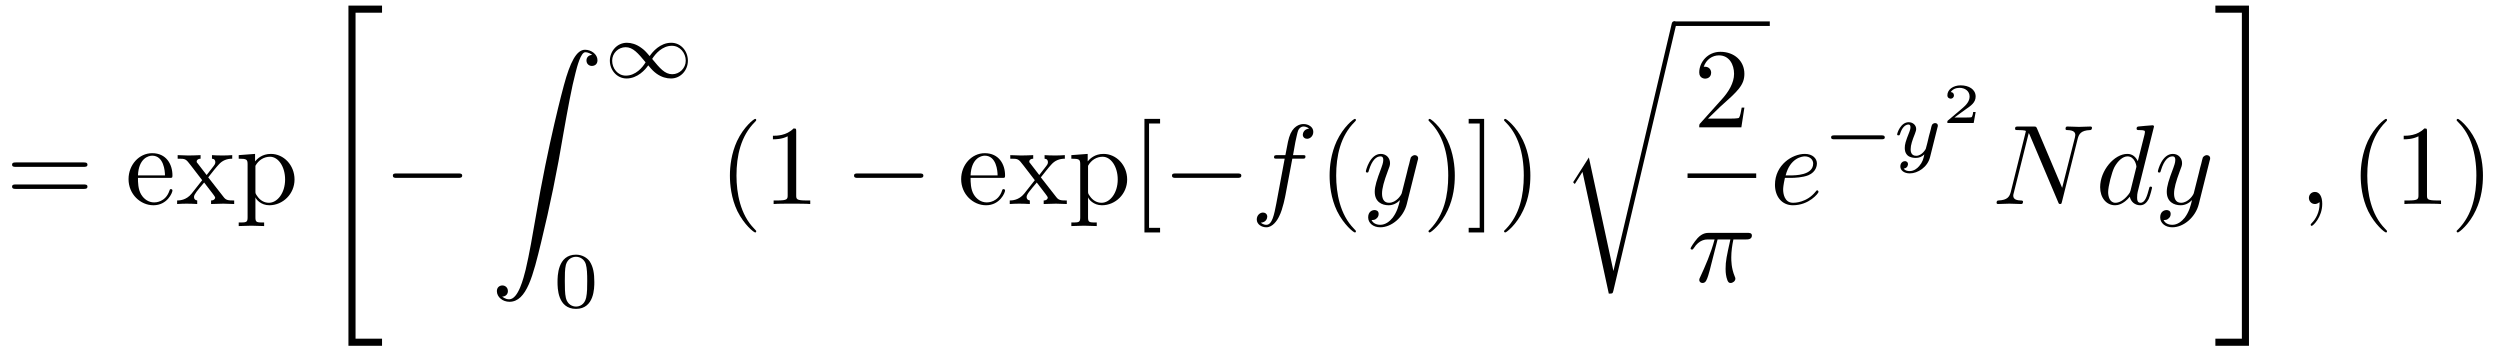
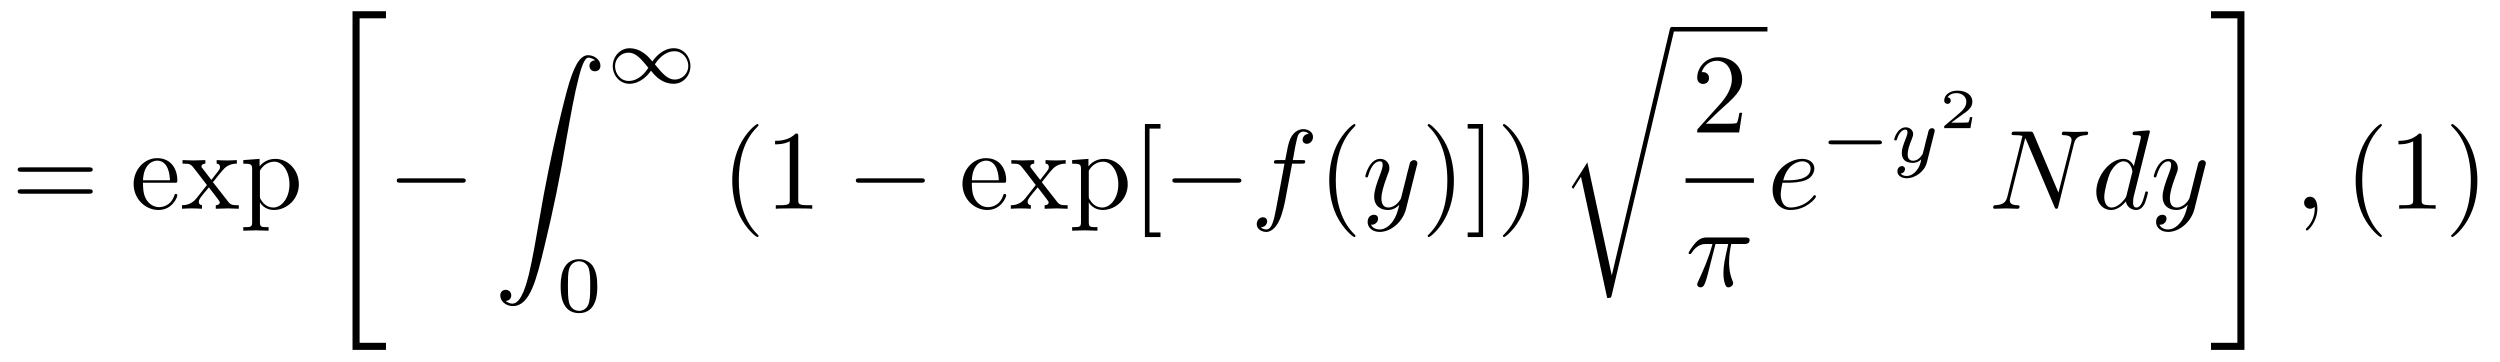
- <svg xmlns="http://www.w3.org/2000/svg" xmlns:xlink="http://www.w3.org/1999/xlink" viewBox="0 0 219.774 30.888" version="1.2">
+ <svg xmlns="http://www.w3.org/2000/svg" xmlns:xlink="http://www.w3.org/1999/xlink" viewBox="0 0 220.774 31.888" version="1.2">
  <defs>
    <g>
      <symbol overflow="visible" id="glyph0-0">
        <path style="stroke:none;" d="" />
      </symbol>
      <symbol overflow="visible" id="glyph0-1">
        <path style="stroke:none;" d="M 6.844 -3.266 C 7 -3.266 7.188 -3.266 7.188 -3.453 C 7.188 -3.656 7 -3.656 6.859 -3.656 L 0.891 -3.656 C 0.75 -3.656 0.562 -3.656 0.562 -3.453 C 0.562 -3.266 0.75 -3.266 0.891 -3.266 Z M 6.859 -1.328 C 7 -1.328 7.188 -1.328 7.188 -1.531 C 7.188 -1.719 7 -1.719 6.844 -1.719 L 0.891 -1.719 C 0.75 -1.719 0.562 -1.719 0.562 -1.531 C 0.562 -1.328 0.75 -1.328 0.891 -1.328 Z M 6.859 -1.328 " />
      </symbol>
      <symbol overflow="visible" id="glyph0-2">
        <path style="stroke:none;" d="M 1.109 -2.516 C 1.172 -4 2.016 -4.25 2.359 -4.25 C 3.375 -4.25 3.484 -2.906 3.484 -2.516 Z M 1.109 -2.297 L 3.891 -2.297 C 4.109 -2.297 4.141 -2.297 4.141 -2.516 C 4.141 -3.5 3.594 -4.469 2.359 -4.469 C 1.203 -4.469 0.281 -3.438 0.281 -2.188 C 0.281 -0.859 1.328 0.109 2.469 0.109 C 3.688 0.109 4.141 -1 4.141 -1.188 C 4.141 -1.281 4.062 -1.312 4 -1.312 C 3.922 -1.312 3.891 -1.25 3.875 -1.172 C 3.531 -0.141 2.625 -0.141 2.531 -0.141 C 2.031 -0.141 1.641 -0.438 1.406 -0.812 C 1.109 -1.281 1.109 -1.938 1.109 -2.297 Z M 1.109 -2.297 " />
      </symbol>
      <symbol overflow="visible" id="glyph0-3">
        <path style="stroke:none;" d="M 2.859 -2.344 C 3.156 -2.719 3.531 -3.203 3.781 -3.469 C 4.094 -3.828 4.5 -3.984 4.969 -3.984 L 4.969 -4.297 C 4.703 -4.281 4.406 -4.266 4.141 -4.266 C 3.844 -4.266 3.312 -4.281 3.188 -4.297 L 3.188 -3.984 C 3.406 -3.969 3.484 -3.844 3.484 -3.672 C 3.484 -3.516 3.375 -3.391 3.328 -3.328 L 2.719 -2.547 L 1.938 -3.562 C 1.844 -3.656 1.844 -3.672 1.844 -3.734 C 1.844 -3.891 2 -3.984 2.188 -3.984 L 2.188 -4.297 C 1.938 -4.281 1.281 -4.266 1.109 -4.266 C 0.906 -4.266 0.438 -4.281 0.172 -4.297 L 0.172 -3.984 C 0.875 -3.984 0.875 -3.984 1.344 -3.375 L 2.328 -2.094 L 1.391 -0.906 C 0.922 -0.328 0.328 -0.312 0.125 -0.312 L 0.125 0 C 0.375 -0.016 0.688 -0.031 0.953 -0.031 C 1.234 -0.031 1.656 -0.016 1.891 0 L 1.891 -0.312 C 1.672 -0.344 1.609 -0.469 1.609 -0.625 C 1.609 -0.844 1.891 -1.172 2.5 -1.891 L 3.266 -0.891 C 3.344 -0.781 3.469 -0.625 3.469 -0.562 C 3.469 -0.469 3.375 -0.312 3.109 -0.312 L 3.109 0 C 3.406 -0.016 3.969 -0.031 4.188 -0.031 C 4.453 -0.031 4.844 -0.016 5.141 0 L 5.141 -0.312 C 4.609 -0.312 4.422 -0.328 4.203 -0.625 Z M 2.859 -2.344 " />
      </symbol>
      <symbol overflow="visible" id="glyph0-4">
        <path style="stroke:none;" d="M 1.719 -3.75 L 1.719 -4.406 L 0.281 -4.297 L 0.281 -3.984 C 0.984 -3.984 1.062 -3.922 1.062 -3.484 L 1.062 1.172 C 1.062 1.625 0.953 1.625 0.281 1.625 L 0.281 1.938 C 0.625 1.922 1.141 1.906 1.391 1.906 C 1.672 1.906 2.172 1.922 2.516 1.938 L 2.516 1.625 C 1.859 1.625 1.75 1.625 1.75 1.172 L 1.75 -0.594 C 1.797 -0.422 2.219 0.109 2.969 0.109 C 4.156 0.109 5.188 -0.875 5.188 -2.156 C 5.188 -3.422 4.234 -4.406 3.109 -4.406 C 2.328 -4.406 1.906 -3.969 1.719 -3.75 Z M 1.75 -1.141 L 1.75 -3.359 C 2.031 -3.875 2.516 -4.156 3.031 -4.156 C 3.766 -4.156 4.359 -3.281 4.359 -2.156 C 4.359 -0.953 3.672 -0.109 2.938 -0.109 C 2.531 -0.109 2.156 -0.312 1.891 -0.719 C 1.75 -0.922 1.75 -0.938 1.75 -1.141 Z M 1.75 -1.141 " />
      </symbol>
      <symbol overflow="visible" id="glyph0-5">
        <path style="stroke:none;" d="M 3.297 2.391 C 3.297 2.359 3.297 2.344 3.125 2.172 C 1.891 0.922 1.562 -0.969 1.562 -2.5 C 1.562 -4.234 1.938 -5.969 3.172 -7.203 C 3.297 -7.328 3.297 -7.344 3.297 -7.375 C 3.297 -7.453 3.266 -7.484 3.203 -7.484 C 3.094 -7.484 2.203 -6.797 1.609 -5.531 C 1.109 -4.438 0.984 -3.328 0.984 -2.5 C 0.984 -1.719 1.094 -0.516 1.641 0.625 C 2.25 1.844 3.094 2.5 3.203 2.5 C 3.266 2.5 3.297 2.469 3.297 2.391 Z M 3.297 2.391 " />
      </symbol>
      <symbol overflow="visible" id="glyph0-6">
        <path style="stroke:none;" d="M 2.938 -6.375 C 2.938 -6.625 2.938 -6.641 2.703 -6.641 C 2.078 -6 1.203 -6 0.891 -6 L 0.891 -5.688 C 1.094 -5.688 1.672 -5.688 2.188 -5.953 L 2.188 -0.781 C 2.188 -0.422 2.156 -0.312 1.266 -0.312 L 0.953 -0.312 L 0.953 0 C 1.297 -0.031 2.156 -0.031 2.562 -0.031 C 2.953 -0.031 3.828 -0.031 4.172 0 L 4.172 -0.312 L 3.859 -0.312 C 2.953 -0.312 2.938 -0.422 2.938 -0.781 Z M 2.938 -6.375 " />
      </symbol>
      <symbol overflow="visible" id="glyph0-7">
        <path style="stroke:none;" d="M 2.547 2.5 L 2.547 2.094 L 1.578 2.094 L 1.578 -7.078 L 2.547 -7.078 L 2.547 -7.484 L 1.172 -7.484 L 1.172 2.5 Z M 2.547 2.5 " />
      </symbol>
      <symbol overflow="visible" id="glyph0-8">
        <path style="stroke:none;" d="M 2.875 -2.5 C 2.875 -3.266 2.766 -4.469 2.219 -5.609 C 1.625 -6.828 0.766 -7.484 0.672 -7.484 C 0.609 -7.484 0.562 -7.438 0.562 -7.375 C 0.562 -7.344 0.562 -7.328 0.75 -7.141 C 1.734 -6.156 2.297 -4.578 2.297 -2.5 C 2.297 -0.781 1.938 0.969 0.703 2.219 C 0.562 2.344 0.562 2.359 0.562 2.391 C 0.562 2.453 0.609 2.5 0.672 2.5 C 0.766 2.5 1.672 1.812 2.25 0.547 C 2.766 -0.547 2.875 -1.656 2.875 -2.5 Z M 2.875 -2.5 " />
      </symbol>
      <symbol overflow="visible" id="glyph0-9">
        <path style="stroke:none;" d="M 1.578 -7.484 L 0.219 -7.484 L 0.219 -7.078 L 1.188 -7.078 L 1.188 2.094 L 0.219 2.094 L 0.219 2.5 L 1.578 2.5 Z M 1.578 -7.484 " />
      </symbol>
      <symbol overflow="visible" id="glyph0-10">
        <path style="stroke:none;" d="M 1.266 -0.766 L 2.328 -1.797 C 3.875 -3.172 4.469 -3.703 4.469 -4.703 C 4.469 -5.844 3.578 -6.641 2.359 -6.641 C 1.234 -6.641 0.5 -5.719 0.5 -4.828 C 0.5 -4.281 1 -4.281 1.031 -4.281 C 1.203 -4.281 1.547 -4.391 1.547 -4.812 C 1.547 -5.062 1.359 -5.328 1.016 -5.328 C 0.938 -5.328 0.922 -5.328 0.891 -5.312 C 1.109 -5.969 1.656 -6.328 2.234 -6.328 C 3.141 -6.328 3.562 -5.516 3.562 -4.703 C 3.562 -3.906 3.078 -3.125 2.516 -2.5 L 0.609 -0.375 C 0.5 -0.266 0.5 -0.234 0.5 0 L 4.203 0 L 4.469 -1.734 L 4.234 -1.734 C 4.172 -1.438 4.109 -1 4 -0.844 C 3.938 -0.766 3.281 -0.766 3.062 -0.766 Z M 1.266 -0.766 " />
      </symbol>
      <symbol overflow="visible" id="glyph1-0">
        <path style="stroke:none;" d="" />
      </symbol>
      <symbol overflow="visible" id="glyph1-1">
        <path style="stroke:none;" d="M 2.734 29.5 L 5.688 29.5 L 5.688 28.875 L 3.359 28.875 L 3.359 0.219 L 5.688 0.219 L 5.688 -0.406 L 2.734 -0.406 Z M 2.734 29.5 " />
      </symbol>
      <symbol overflow="visible" id="glyph1-2">
        <path style="stroke:none;" d="M 1.031 21.703 C 1.359 21.688 1.531 21.469 1.531 21.219 C 1.531 20.891 1.281 20.719 1.047 20.719 C 0.812 20.719 0.562 20.875 0.562 21.219 C 0.562 21.734 1.062 22.156 1.672 22.156 C 3.188 22.156 3.75 19.812 4.453 16.922 C 5.219 13.781 5.875 10.594 6.406 7.391 C 6.781 5.281 7.141 3.281 7.484 2 C 7.609 1.5 7.938 0.219 8.328 0.219 C 8.641 0.219 8.891 0.406 8.938 0.453 C 8.609 0.469 8.438 0.688 8.438 0.938 C 8.438 1.266 8.688 1.422 8.906 1.422 C 9.156 1.422 9.406 1.281 9.406 0.922 C 9.406 0.391 8.859 0 8.312 0 C 7.562 0 7 1.094 6.453 3.125 C 6.422 3.234 5.062 8.234 3.969 14.75 C 3.703 16.281 3.422 17.938 3.094 19.328 C 2.906 20.062 2.453 21.938 1.641 21.938 C 1.281 21.938 1.047 21.703 1.031 21.703 Z M 1.031 21.703 " />
      </symbol>
      <symbol overflow="visible" id="glyph1-3">
        <path style="stroke:none;" d="M 4.641 21.547 L 2.484 11.562 L 1.172 13.625 C 1.109 13.703 1.109 13.734 1.109 13.734 C 1.109 13.781 1.234 13.891 1.25 13.891 L 1.922 12.828 L 4.234 23.531 C 4.562 23.531 4.578 23.531 4.641 23.266 L 10.125 0.016 C 10.141 -0.062 10.172 -0.156 10.172 -0.203 C 10.172 -0.312 10.094 -0.406 9.969 -0.406 C 9.812 -0.406 9.781 -0.266 9.75 -0.125 Z M 4.641 21.547 " />
      </symbol>
      <symbol overflow="visible" id="glyph1-4">
        <path style="stroke:none;" d="M 2.438 28.875 L 0.109 28.875 L 0.109 29.5 L 3.062 29.5 L 3.062 -0.406 L 0.109 -0.406 L 0.109 0.219 L 2.438 0.219 Z M 2.438 28.875 " />
      </symbol>
      <symbol overflow="visible" id="glyph2-0">
        <path style="stroke:none;" d="" />
      </symbol>
      <symbol overflow="visible" id="glyph2-1">
        <path style="stroke:none;" d="M 6.562 -2.297 C 6.734 -2.297 6.922 -2.297 6.922 -2.5 C 6.922 -2.688 6.734 -2.688 6.562 -2.688 L 1.172 -2.688 C 1 -2.688 0.828 -2.688 0.828 -2.5 C 0.828 -2.297 1 -2.297 1.172 -2.297 Z M 6.562 -2.297 " />
      </symbol>
      <symbol overflow="visible" id="glyph3-0">
        <path style="stroke:none;" d="" />
      </symbol>
      <symbol overflow="visible" id="glyph3-1">
        <path style="stroke:none;" d="M 4.031 -1.906 C 3.656 -2.344 3.547 -2.453 3.281 -2.641 C 2.859 -2.953 2.406 -3.078 2.031 -3.078 C 1.156 -3.078 0.531 -2.328 0.531 -1.5 C 0.531 -0.688 1.141 0.062 2 0.062 C 2.969 0.062 3.656 -0.719 3.906 -1.094 C 4.266 -0.656 4.391 -0.547 4.641 -0.359 C 5.078 -0.047 5.516 0.062 5.906 0.062 C 6.766 0.062 7.391 -0.672 7.391 -1.5 C 7.391 -2.328 6.797 -3.078 5.922 -3.078 C 4.953 -3.078 4.281 -2.281 4.031 -1.906 Z M 4.25 -1.656 C 4.531 -2.109 5.141 -2.812 5.984 -2.812 C 6.703 -2.812 7.203 -2.172 7.203 -1.5 C 7.203 -0.844 6.656 -0.312 6.016 -0.312 C 5.359 -0.312 4.922 -0.844 4.25 -1.656 Z M 3.672 -1.359 C 3.406 -0.906 2.797 -0.188 1.938 -0.188 C 1.219 -0.188 0.734 -0.828 0.734 -1.5 C 0.734 -2.172 1.281 -2.688 1.922 -2.688 C 2.562 -2.688 3.016 -2.156 3.672 -1.359 Z M 3.672 -1.359 " />
      </symbol>
      <symbol overflow="visible" id="glyph3-2">
        <path style="stroke:none;" d="M 5.188 -1.578 C 5.297 -1.578 5.469 -1.578 5.469 -1.734 C 5.469 -1.922 5.297 -1.922 5.188 -1.922 L 1.031 -1.922 C 0.922 -1.922 0.75 -1.922 0.75 -1.75 C 0.75 -1.578 0.906 -1.578 1.031 -1.578 Z M 5.188 -1.578 " />
      </symbol>
      <symbol overflow="visible" id="glyph4-0">
        <path style="stroke:none;" d="" />
      </symbol>
      <symbol overflow="visible" id="glyph4-1">
        <path style="stroke:none;" d="M 3.594 -2.219 C 3.594 -2.984 3.5 -3.547 3.188 -4.031 C 2.969 -4.344 2.531 -4.625 1.984 -4.625 C 0.359 -4.625 0.359 -2.719 0.359 -2.219 C 0.359 -1.719 0.359 0.141 1.984 0.141 C 3.594 0.141 3.594 -1.719 3.594 -2.219 Z M 1.984 -0.062 C 1.656 -0.062 1.234 -0.25 1.094 -0.812 C 1 -1.219 1 -1.797 1 -2.312 C 1 -2.828 1 -3.359 1.094 -3.734 C 1.25 -4.281 1.688 -4.438 1.984 -4.438 C 2.359 -4.438 2.719 -4.203 2.844 -3.797 C 2.953 -3.422 2.969 -2.922 2.969 -2.312 C 2.969 -1.797 2.969 -1.281 2.875 -0.844 C 2.734 -0.203 2.266 -0.062 1.984 -0.062 Z M 1.984 -0.062 " />
      </symbol>
      <symbol overflow="visible" id="glyph5-0">
        <path style="stroke:none;" d="" />
      </symbol>
      <symbol overflow="visible" id="glyph5-1">
        <path style="stroke:none;" d="M 3.656 -3.984 L 4.516 -3.984 C 4.719 -3.984 4.812 -3.984 4.812 -4.188 C 4.812 -4.297 4.719 -4.297 4.547 -4.297 L 3.719 -4.297 L 3.922 -5.438 C 3.969 -5.641 4.109 -6.344 4.172 -6.469 C 4.25 -6.656 4.422 -6.812 4.641 -6.812 C 4.672 -6.812 4.938 -6.812 5.125 -6.625 C 4.688 -6.594 4.578 -6.234 4.578 -6.094 C 4.578 -5.859 4.766 -5.734 4.953 -5.734 C 5.219 -5.734 5.5 -5.969 5.5 -6.344 C 5.5 -6.797 5.047 -7.031 4.641 -7.031 C 4.297 -7.031 3.672 -6.844 3.375 -5.859 C 3.312 -5.656 3.281 -5.547 3.047 -4.297 L 2.359 -4.297 C 2.156 -4.297 2.047 -4.297 2.047 -4.109 C 2.047 -3.984 2.141 -3.984 2.328 -3.984 L 2.984 -3.984 L 2.25 -0.047 C 2.062 0.922 1.891 1.828 1.375 1.828 C 1.328 1.828 1.094 1.828 0.891 1.641 C 1.359 1.609 1.453 1.25 1.453 1.109 C 1.453 0.875 1.266 0.75 1.078 0.75 C 0.812 0.75 0.531 0.984 0.531 1.359 C 0.531 1.797 0.969 2.047 1.375 2.047 C 1.922 2.047 2.328 1.453 2.5 1.078 C 2.828 0.453 3.047 -0.75 3.062 -0.828 Z M 3.656 -3.984 " />
      </symbol>
      <symbol overflow="visible" id="glyph5-2">
        <path style="stroke:none;" d="M 4.844 -3.797 C 4.891 -3.938 4.891 -3.953 4.891 -4.031 C 4.891 -4.203 4.75 -4.297 4.594 -4.297 C 4.5 -4.297 4.344 -4.234 4.25 -4.094 C 4.234 -4.031 4.141 -3.734 4.109 -3.547 C 4.031 -3.297 3.969 -3.016 3.906 -2.75 L 3.453 -0.953 C 3.422 -0.812 2.984 -0.109 2.328 -0.109 C 1.828 -0.109 1.719 -0.547 1.719 -0.922 C 1.719 -1.375 1.891 -2 2.219 -2.875 C 2.375 -3.281 2.422 -3.391 2.422 -3.594 C 2.422 -4.031 2.109 -4.406 1.609 -4.406 C 0.656 -4.406 0.297 -2.953 0.297 -2.875 C 0.297 -2.766 0.391 -2.766 0.406 -2.766 C 0.516 -2.766 0.516 -2.797 0.562 -2.953 C 0.844 -3.891 1.234 -4.188 1.578 -4.188 C 1.656 -4.188 1.828 -4.188 1.828 -3.875 C 1.828 -3.625 1.719 -3.359 1.656 -3.172 C 1.25 -2.109 1.078 -1.547 1.078 -1.078 C 1.078 -0.188 1.703 0.109 2.297 0.109 C 2.688 0.109 3.016 -0.062 3.297 -0.344 C 3.172 0.172 3.047 0.672 2.656 1.203 C 2.391 1.531 2.016 1.828 1.562 1.828 C 1.422 1.828 0.969 1.797 0.797 1.406 C 0.953 1.406 1.094 1.406 1.219 1.281 C 1.328 1.203 1.422 1.062 1.422 0.875 C 1.422 0.562 1.156 0.531 1.062 0.531 C 0.828 0.531 0.5 0.688 0.5 1.172 C 0.5 1.672 0.938 2.047 1.562 2.047 C 2.578 2.047 3.609 1.141 3.891 0.016 Z M 4.844 -3.797 " />
      </symbol>
      <symbol overflow="visible" id="glyph5-3">
        <path style="stroke:none;" d="M 2.641 -3.719 L 3.766 -3.719 C 3.438 -2.25 3.344 -1.812 3.344 -1.141 C 3.344 -1 3.344 -0.734 3.422 -0.391 C 3.531 0.047 3.641 0.109 3.781 0.109 C 3.984 0.109 4.203 -0.062 4.203 -0.266 C 4.203 -0.328 4.203 -0.344 4.141 -0.484 C 3.844 -1.203 3.844 -1.859 3.844 -2.141 C 3.844 -2.656 3.922 -3.203 4.031 -3.719 L 5.156 -3.719 C 5.297 -3.719 5.656 -3.719 5.656 -4.062 C 5.656 -4.297 5.438 -4.297 5.25 -4.297 L 1.906 -4.297 C 1.688 -4.297 1.312 -4.297 0.875 -3.828 C 0.531 -3.438 0.266 -2.984 0.266 -2.938 C 0.266 -2.922 0.266 -2.828 0.391 -2.828 C 0.469 -2.828 0.484 -2.875 0.547 -2.953 C 1.031 -3.719 1.609 -3.719 1.812 -3.719 L 2.375 -3.719 C 2.062 -2.516 1.531 -1.312 1.109 -0.406 C 1.031 -0.25 1.031 -0.234 1.031 -0.156 C 1.031 0.031 1.188 0.109 1.312 0.109 C 1.609 0.109 1.688 -0.172 1.812 -0.531 C 1.953 -1 1.953 -1.016 2.078 -1.516 Z M 2.641 -3.719 " />
      </symbol>
      <symbol overflow="visible" id="glyph5-4">
        <path style="stroke:none;" d="M 1.859 -2.297 C 2.156 -2.297 2.891 -2.328 3.391 -2.531 C 4.094 -2.828 4.141 -3.422 4.141 -3.562 C 4.141 -4 3.766 -4.406 3.078 -4.406 C 1.969 -4.406 0.453 -3.438 0.453 -1.688 C 0.453 -0.672 1.047 0.109 2.031 0.109 C 3.453 0.109 4.281 -0.953 4.281 -1.062 C 4.281 -1.125 4.234 -1.203 4.172 -1.203 C 4.109 -1.203 4.094 -1.172 4.031 -1.094 C 3.25 -0.109 2.156 -0.109 2.047 -0.109 C 1.266 -0.109 1.172 -0.953 1.172 -1.266 C 1.172 -1.391 1.188 -1.688 1.328 -2.297 Z M 1.391 -2.516 C 1.781 -4.031 2.812 -4.188 3.078 -4.188 C 3.531 -4.188 3.812 -3.891 3.812 -3.562 C 3.812 -2.516 2.219 -2.516 1.797 -2.516 Z M 1.391 -2.516 " />
      </symbol>
      <symbol overflow="visible" id="glyph5-5">
        <path style="stroke:none;" d="M 7.531 -5.766 C 7.641 -6.156 7.812 -6.469 8.609 -6.5 C 8.656 -6.5 8.781 -6.516 8.781 -6.703 C 8.781 -6.703 8.781 -6.812 8.656 -6.812 C 8.328 -6.812 7.969 -6.781 7.641 -6.781 C 7.312 -6.781 6.953 -6.812 6.625 -6.812 C 6.562 -6.812 6.453 -6.812 6.453 -6.609 C 6.453 -6.5 6.547 -6.5 6.625 -6.5 C 7.203 -6.484 7.312 -6.281 7.312 -6.062 C 7.312 -6.031 7.281 -5.875 7.281 -5.859 L 6.156 -1.422 L 3.953 -6.625 C 3.875 -6.797 3.875 -6.812 3.641 -6.812 L 2.297 -6.812 C 2.109 -6.812 2.016 -6.812 2.016 -6.609 C 2.016 -6.5 2.109 -6.5 2.297 -6.5 C 2.344 -6.5 2.969 -6.5 2.969 -6.406 L 1.641 -1.062 C 1.531 -0.656 1.359 -0.344 0.562 -0.312 C 0.5 -0.312 0.391 -0.297 0.391 -0.109 C 0.391 -0.047 0.438 0 0.516 0 C 0.844 0 1.188 -0.031 1.516 -0.031 C 1.859 -0.031 2.219 0 2.547 0 C 2.594 0 2.719 0 2.719 -0.203 C 2.719 -0.297 2.625 -0.312 2.516 -0.312 C 1.938 -0.328 1.859 -0.547 1.859 -0.75 C 1.859 -0.812 1.875 -0.875 1.906 -0.984 L 3.219 -6.234 C 3.266 -6.188 3.266 -6.156 3.312 -6.062 L 5.797 -0.188 C 5.859 -0.016 5.891 0 5.984 0 C 6.094 0 6.094 -0.031 6.141 -0.203 Z M 7.531 -5.766 " />
      </symbol>
      <symbol overflow="visible" id="glyph5-6">
        <path style="stroke:none;" d="M 5.141 -6.812 C 5.141 -6.812 5.141 -6.922 5.016 -6.922 C 4.859 -6.922 3.922 -6.828 3.75 -6.812 C 3.672 -6.797 3.609 -6.75 3.609 -6.625 C 3.609 -6.5 3.703 -6.5 3.844 -6.5 C 4.328 -6.5 4.344 -6.438 4.344 -6.328 L 4.312 -6.125 L 3.719 -3.766 C 3.531 -4.141 3.25 -4.406 2.797 -4.406 C 1.641 -4.406 0.406 -2.938 0.406 -1.484 C 0.406 -0.547 0.953 0.109 1.719 0.109 C 1.922 0.109 2.422 0.062 3.016 -0.641 C 3.094 -0.219 3.453 0.109 3.922 0.109 C 4.281 0.109 4.5 -0.125 4.672 -0.438 C 4.828 -0.797 4.969 -1.406 4.969 -1.422 C 4.969 -1.531 4.875 -1.531 4.844 -1.531 C 4.75 -1.531 4.734 -1.484 4.703 -1.344 C 4.531 -0.703 4.359 -0.109 3.953 -0.109 C 3.672 -0.109 3.656 -0.375 3.656 -0.562 C 3.656 -0.812 3.672 -0.875 3.703 -1.047 Z M 3.078 -1.188 C 3.016 -1 3.016 -0.984 2.875 -0.812 C 2.438 -0.266 2.031 -0.109 1.75 -0.109 C 1.25 -0.109 1.109 -0.656 1.109 -1.047 C 1.109 -1.547 1.422 -2.766 1.656 -3.234 C 1.969 -3.812 2.406 -4.188 2.812 -4.188 C 3.453 -4.188 3.594 -3.375 3.594 -3.312 C 3.594 -3.25 3.578 -3.188 3.562 -3.141 Z M 3.078 -1.188 " />
      </symbol>
      <symbol overflow="visible" id="glyph5-7">
        <path style="stroke:none;" d="M 2.031 -0.016 C 2.031 -0.672 1.781 -1.062 1.391 -1.062 C 1.062 -1.062 0.859 -0.812 0.859 -0.531 C 0.859 -0.266 1.062 0 1.391 0 C 1.5 0 1.641 -0.047 1.734 -0.125 C 1.766 -0.156 1.781 -0.156 1.781 -0.156 C 1.797 -0.156 1.797 -0.156 1.797 -0.016 C 1.797 0.734 1.453 1.328 1.125 1.656 C 1.016 1.766 1.016 1.781 1.016 1.812 C 1.016 1.891 1.062 1.922 1.109 1.922 C 1.219 1.922 2.031 1.156 2.031 -0.016 Z M 2.031 -0.016 " />
      </symbol>
      <symbol overflow="visible" id="glyph6-0">
        <path style="stroke:none;" d="" />
      </symbol>
      <symbol overflow="visible" id="glyph6-1">
        <path style="stroke:none;" d="M 3.875 -2.625 C 3.906 -2.719 3.906 -2.734 3.906 -2.781 C 3.906 -2.922 3.797 -3 3.672 -3 C 3.594 -3 3.469 -2.969 3.391 -2.844 C 3.359 -2.797 3.312 -2.578 3.281 -2.438 L 3.125 -1.859 C 3.094 -1.688 2.875 -0.812 2.844 -0.734 C 2.844 -0.734 2.531 -0.125 2 -0.125 C 1.516 -0.125 1.516 -0.578 1.516 -0.703 C 1.516 -1.078 1.672 -1.516 1.891 -2.062 C 1.969 -2.281 2 -2.359 2 -2.484 C 2 -2.812 1.719 -3.078 1.344 -3.078 C 0.641 -3.078 0.328 -2.125 0.328 -2 C 0.328 -1.922 0.422 -1.922 0.453 -1.922 C 0.547 -1.922 0.547 -1.953 0.578 -2.031 C 0.75 -2.609 1.047 -2.875 1.328 -2.875 C 1.438 -2.875 1.5 -2.797 1.5 -2.641 C 1.5 -2.469 1.438 -2.328 1.406 -2.234 C 1.062 -1.375 1 -1.125 1 -0.812 C 1 -0.703 1 -0.375 1.266 -0.141 C 1.484 0.031 1.781 0.062 1.969 0.062 C 2.25 0.062 2.5 -0.031 2.719 -0.25 C 2.641 0.141 2.562 0.438 2.266 0.781 C 2.078 1 1.797 1.219 1.422 1.219 C 1.375 1.219 1.047 1.219 0.906 1 C 1.281 0.953 1.281 0.625 1.281 0.609 C 1.281 0.391 1.078 0.344 1.016 0.344 C 0.844 0.344 0.609 0.484 0.609 0.812 C 0.609 1.156 0.938 1.422 1.438 1.422 C 2.141 1.422 3 0.875 3.219 0 Z M 3.875 -2.625 " />
      </symbol>
      <symbol overflow="visible" id="glyph7-0">
        <path style="stroke:none;" d="" />
      </symbol>
      <symbol overflow="visible" id="glyph7-1">
        <path style="stroke:none;" d="M 2.938 -0.969 L 2.719 -0.969 C 2.719 -0.875 2.656 -0.562 2.578 -0.516 C 2.547 -0.484 2.125 -0.484 2.047 -0.484 L 1.078 -0.484 C 1.406 -0.719 1.766 -1 2.062 -1.203 C 2.516 -1.516 2.938 -1.797 2.938 -2.328 C 2.938 -2.969 2.328 -3.312 1.625 -3.312 C 0.953 -3.312 0.453 -2.938 0.453 -2.438 C 0.453 -2.188 0.672 -2.141 0.75 -2.141 C 0.875 -2.141 1.031 -2.234 1.031 -2.438 C 1.031 -2.609 0.906 -2.719 0.75 -2.719 C 0.891 -2.953 1.188 -3.094 1.516 -3.094 C 2 -3.094 2.406 -2.812 2.406 -2.328 C 2.406 -1.906 2.109 -1.578 1.734 -1.266 L 0.516 -0.234 C 0.469 -0.188 0.453 -0.188 0.453 -0.156 L 0.453 0 L 2.766 0 Z M 2.938 -0.969 " />
      </symbol>
    </g>
-     <clipPath id="clip1">
-       <path d="M 30 0 L 34 0 L 34 30.887 L 30 30.887 Z M 30 0 " />
-     </clipPath>
-     <clipPath id="clip2">
-       <path d="M 194 0 L 198 0 L 198 30.887 L 194 30.887 Z M 194 0 " />
-     </clipPath>
  </defs>
  <g id="surface1">
    <g style="fill:rgb(0%,0%,0%);fill-opacity:1;">
-       <use xlink:href="#glyph0-1" x="0.5" y="17.935" />
-     </g>
-     <g style="fill:rgb(0%,0%,0%);fill-opacity:1;">
-       <use xlink:href="#glyph0-2" x="11.019" y="17.935" />
-       <use xlink:href="#glyph0-3" x="15.446" y="17.935" />
-       <use xlink:href="#glyph0-4" x="20.704" y="17.935" />
-     </g>
-     <g clip-path="url(#clip1)" clip-rule="nonzero">
-       <g style="fill:rgb(0%,0%,0%);fill-opacity:1;">
-         <use xlink:href="#glyph1-1" x="27.897" y="0.898" />
-       </g>
-     </g>
-     <g style="fill:rgb(0%,0%,0%);fill-opacity:1;">
-       <use xlink:href="#glyph2-1" x="33.709" y="17.935" />
-     </g>
-     <g style="fill:rgb(0%,0%,0%);fill-opacity:1;">
-       <use xlink:href="#glyph1-2" x="43.118" y="4.374" />
-     </g>
-     <g style="fill:rgb(0%,0%,0%);fill-opacity:1;">
-       <use xlink:href="#glyph3-1" x="53.081" y="6.837" />
-     </g>
-     <g style="fill:rgb(0%,0%,0%);fill-opacity:1;">
-       <use xlink:href="#glyph4-1" x="48.653" y="27.012" />
-     </g>
-     <g style="fill:rgb(0%,0%,0%);fill-opacity:1;">
-       <use xlink:href="#glyph0-5" x="63.182" y="17.935" />
-       <use xlink:href="#glyph0-6" x="67.056" y="17.935" />
-     </g>
-     <g style="fill:rgb(0%,0%,0%);fill-opacity:1;">
-       <use xlink:href="#glyph2-1" x="74.251" y="17.935" />
-     </g>
-     <g style="fill:rgb(0%,0%,0%);fill-opacity:1;">
-       <use xlink:href="#glyph0-2" x="84.214" y="17.935" />
-       <use xlink:href="#glyph0-3" x="88.641" y="17.935" />
-       <use xlink:href="#glyph0-4" x="93.9" y="17.935" />
-       <use xlink:href="#glyph0-7" x="99.435" y="17.935" />
-     </g>
-     <g style="fill:rgb(0%,0%,0%);fill-opacity:1;">
-       <use xlink:href="#glyph2-1" x="102.202" y="17.935" />
-     </g>
-     <g style="fill:rgb(0%,0%,0%);fill-opacity:1;">
-       <use xlink:href="#glyph5-1" x="109.951" y="17.935" />
-     </g>
-     <g style="fill:rgb(0%,0%,0%);fill-opacity:1;">
-       <use xlink:href="#glyph0-5" x="115.901" y="17.935" />
-     </g>
-     <g style="fill:rgb(0%,0%,0%);fill-opacity:1;">
-       <use xlink:href="#glyph5-2" x="119.775" y="17.935" />
-     </g>
-     <g style="fill:rgb(0%,0%,0%);fill-opacity:1;">
-       <use xlink:href="#glyph0-8" x="125.017" y="17.935" />
-       <use xlink:href="#glyph0-9" x="128.891" y="17.935" />
-       <use xlink:href="#glyph0-8" x="131.659" y="17.935" />
-     </g>
-     <g style="fill:rgb(0%,0%,0%);fill-opacity:1;">
-       <use xlink:href="#glyph1-3" x="137.194" y="2.28" />
-     </g>
-     <path style="fill:none;stroke-width:0.398;stroke-linecap:butt;stroke-linejoin:miter;stroke:rgb(0%,0%,0%);stroke-opacity:1;stroke-miterlimit:10;" d="M 0 -0.001 L 8.426 -0.001 " transform="matrix(1,0,0,-1,147.156,2.081)" />
-     <g style="fill:rgb(0%,0%,0%);fill-opacity:1;">
-       <use xlink:href="#glyph0-10" x="148.879" y="11.195" />
-     </g>
-     <path style="fill:none;stroke-width:0.398;stroke-linecap:butt;stroke-linejoin:miter;stroke:rgb(0%,0%,0%);stroke-opacity:1;stroke-miterlimit:10;" d="M -0 -0.001 L 6.035 -0.001 " transform="matrix(1,0,0,-1,148.352,15.444)" />
-     <g style="fill:rgb(0%,0%,0%);fill-opacity:1;">
-       <use xlink:href="#glyph5-3" x="148.352" y="24.768" />
-     </g>
-     <g style="fill:rgb(0%,0%,0%);fill-opacity:1;">
-       <use xlink:href="#glyph5-4" x="155.584" y="17.935" />
-     </g>
-     <g style="fill:rgb(0%,0%,0%);fill-opacity:1;">
-       <use xlink:href="#glyph3-2" x="160.222" y="13.821" />
-     </g>
-     <g style="fill:rgb(0%,0%,0%);fill-opacity:1;">
-       <use xlink:href="#glyph6-1" x="166.449" y="13.821" />
-     </g>
-     <g style="fill:rgb(0%,0%,0%);fill-opacity:1;">
-       <use xlink:href="#glyph7-1" x="170.74" y="10.815" />
-     </g>
-     <g style="fill:rgb(0%,0%,0%);fill-opacity:1;">
-       <use xlink:href="#glyph5-5" x="175.126" y="17.935" />
-     </g>
-     <g style="fill:rgb(0%,0%,0%);fill-opacity:1;">
-       <use xlink:href="#glyph5-6" x="184.217" y="17.935" />
-       <use xlink:href="#glyph5-2" x="189.402" y="17.935" />
-     </g>
-     <g clip-path="url(#clip2)" clip-rule="nonzero">
-       <g style="fill:rgb(0%,0%,0%);fill-opacity:1;">
-         <use xlink:href="#glyph1-4" x="194.644" y="0.898" />
-       </g>
-     </g>
-     <g style="fill:rgb(0%,0%,0%);fill-opacity:1;">
-       <use xlink:href="#glyph5-7" x="202.116" y="17.935" />
-     </g>
-     <g style="fill:rgb(0%,0%,0%);fill-opacity:1;">
-       <use xlink:href="#glyph0-5" x="206.544" y="17.935" />
-       <use xlink:href="#glyph0-6" x="210.418" y="17.935" />
-       <use xlink:href="#glyph0-8" x="215.4" y="17.935" />
+       <use xlink:href="#glyph0-1" x="1" y="18.435" />
+     </g>
+     <g style="fill:rgb(0%,0%,0%);fill-opacity:1;">
+       <use xlink:href="#glyph0-2" x="11.519" y="18.435" />
+       <use xlink:href="#glyph0-3" x="15.946" y="18.435" />
+       <use xlink:href="#glyph0-4" x="21.204" y="18.435" />
+     </g>
+     <g style="fill:rgb(0%,0%,0%);fill-opacity:1;">
+       <use xlink:href="#glyph1-1" x="28.397" y="1.398" />
+     </g>
+     <g style="fill:rgb(0%,0%,0%);fill-opacity:1;">
+       <use xlink:href="#glyph2-1" x="34.209" y="18.435" />
+     </g>
+     <g style="fill:rgb(0%,0%,0%);fill-opacity:1;">
+       <use xlink:href="#glyph1-2" x="43.618" y="4.874" />
+     </g>
+     <g style="fill:rgb(0%,0%,0%);fill-opacity:1;">
+       <use xlink:href="#glyph3-1" x="53.581" y="7.337" />
+     </g>
+     <g style="fill:rgb(0%,0%,0%);fill-opacity:1;">
+       <use xlink:href="#glyph4-1" x="49.153" y="27.512" />
+     </g>
+     <g style="fill:rgb(0%,0%,0%);fill-opacity:1;">
+       <use xlink:href="#glyph0-5" x="63.682" y="18.435" />
+       <use xlink:href="#glyph0-6" x="67.556" y="18.435" />
+     </g>
+     <g style="fill:rgb(0%,0%,0%);fill-opacity:1;">
+       <use xlink:href="#glyph2-1" x="74.751" y="18.435" />
+     </g>
+     <g style="fill:rgb(0%,0%,0%);fill-opacity:1;">
+       <use xlink:href="#glyph0-2" x="84.714" y="18.435" />
+       <use xlink:href="#glyph0-3" x="89.141" y="18.435" />
+       <use xlink:href="#glyph0-4" x="94.4" y="18.435" />
+       <use xlink:href="#glyph0-7" x="99.935" y="18.435" />
+     </g>
+     <g style="fill:rgb(0%,0%,0%);fill-opacity:1;">
+       <use xlink:href="#glyph2-1" x="102.702" y="18.435" />
+     </g>
+     <g style="fill:rgb(0%,0%,0%);fill-opacity:1;">
+       <use xlink:href="#glyph5-1" x="110.451" y="18.435" />
+     </g>
+     <g style="fill:rgb(0%,0%,0%);fill-opacity:1;">
+       <use xlink:href="#glyph0-5" x="116.401" y="18.435" />
+     </g>
+     <g style="fill:rgb(0%,0%,0%);fill-opacity:1;">
+       <use xlink:href="#glyph5-2" x="120.275" y="18.435" />
+     </g>
+     <g style="fill:rgb(0%,0%,0%);fill-opacity:1;">
+       <use xlink:href="#glyph0-8" x="125.517" y="18.435" />
+       <use xlink:href="#glyph0-9" x="129.391" y="18.435" />
+       <use xlink:href="#glyph0-8" x="132.159" y="18.435" />
+     </g>
+     <g style="fill:rgb(0%,0%,0%);fill-opacity:1;">
+       <use xlink:href="#glyph1-3" x="137.694" y="2.78" />
+     </g>
+     <path style="fill:none;stroke-width:0.398;stroke-linecap:butt;stroke-linejoin:miter;stroke:rgb(0%,0%,0%);stroke-opacity:1;stroke-miterlimit:10;" d="M 0 -0.001 L 8.426 -0.001 " transform="matrix(1,0,0,-1,147.656,2.581)" />
+     <g style="fill:rgb(0%,0%,0%);fill-opacity:1;">
+       <use xlink:href="#glyph0-10" x="149.379" y="11.695" />
+     </g>
+     <path style="fill:none;stroke-width:0.398;stroke-linecap:butt;stroke-linejoin:miter;stroke:rgb(0%,0%,0%);stroke-opacity:1;stroke-miterlimit:10;" d="M -0 -0.001 L 6.035 -0.001 " transform="matrix(1,0,0,-1,148.852,15.944)" />
+     <g style="fill:rgb(0%,0%,0%);fill-opacity:1;">
+       <use xlink:href="#glyph5-3" x="148.852" y="25.268" />
+     </g>
+     <g style="fill:rgb(0%,0%,0%);fill-opacity:1;">
+       <use xlink:href="#glyph5-4" x="156.084" y="18.435" />
+     </g>
+     <g style="fill:rgb(0%,0%,0%);fill-opacity:1;">
+       <use xlink:href="#glyph3-2" x="160.722" y="14.321" />
+     </g>
+     <g style="fill:rgb(0%,0%,0%);fill-opacity:1;">
+       <use xlink:href="#glyph6-1" x="166.949" y="14.321" />
+     </g>
+     <g style="fill:rgb(0%,0%,0%);fill-opacity:1;">
+       <use xlink:href="#glyph7-1" x="171.24" y="11.315" />
+     </g>
+     <g style="fill:rgb(0%,0%,0%);fill-opacity:1;">
+       <use xlink:href="#glyph5-5" x="175.626" y="18.435" />
+     </g>
+     <g style="fill:rgb(0%,0%,0%);fill-opacity:1;">
+       <use xlink:href="#glyph5-6" x="184.717" y="18.435" />
+       <use xlink:href="#glyph5-2" x="189.902" y="18.435" />
+     </g>
+     <g style="fill:rgb(0%,0%,0%);fill-opacity:1;">
+       <use xlink:href="#glyph1-4" x="195.144" y="1.398" />
+     </g>
+     <g style="fill:rgb(0%,0%,0%);fill-opacity:1;">
+       <use xlink:href="#glyph5-7" x="202.616" y="18.435" />
+     </g>
+     <g style="fill:rgb(0%,0%,0%);fill-opacity:1;">
+       <use xlink:href="#glyph0-5" x="207.044" y="18.435" />
+       <use xlink:href="#glyph0-6" x="210.918" y="18.435" />
+       <use xlink:href="#glyph0-8" x="215.9" y="18.435" />
    </g>
  </g>
</svg>
